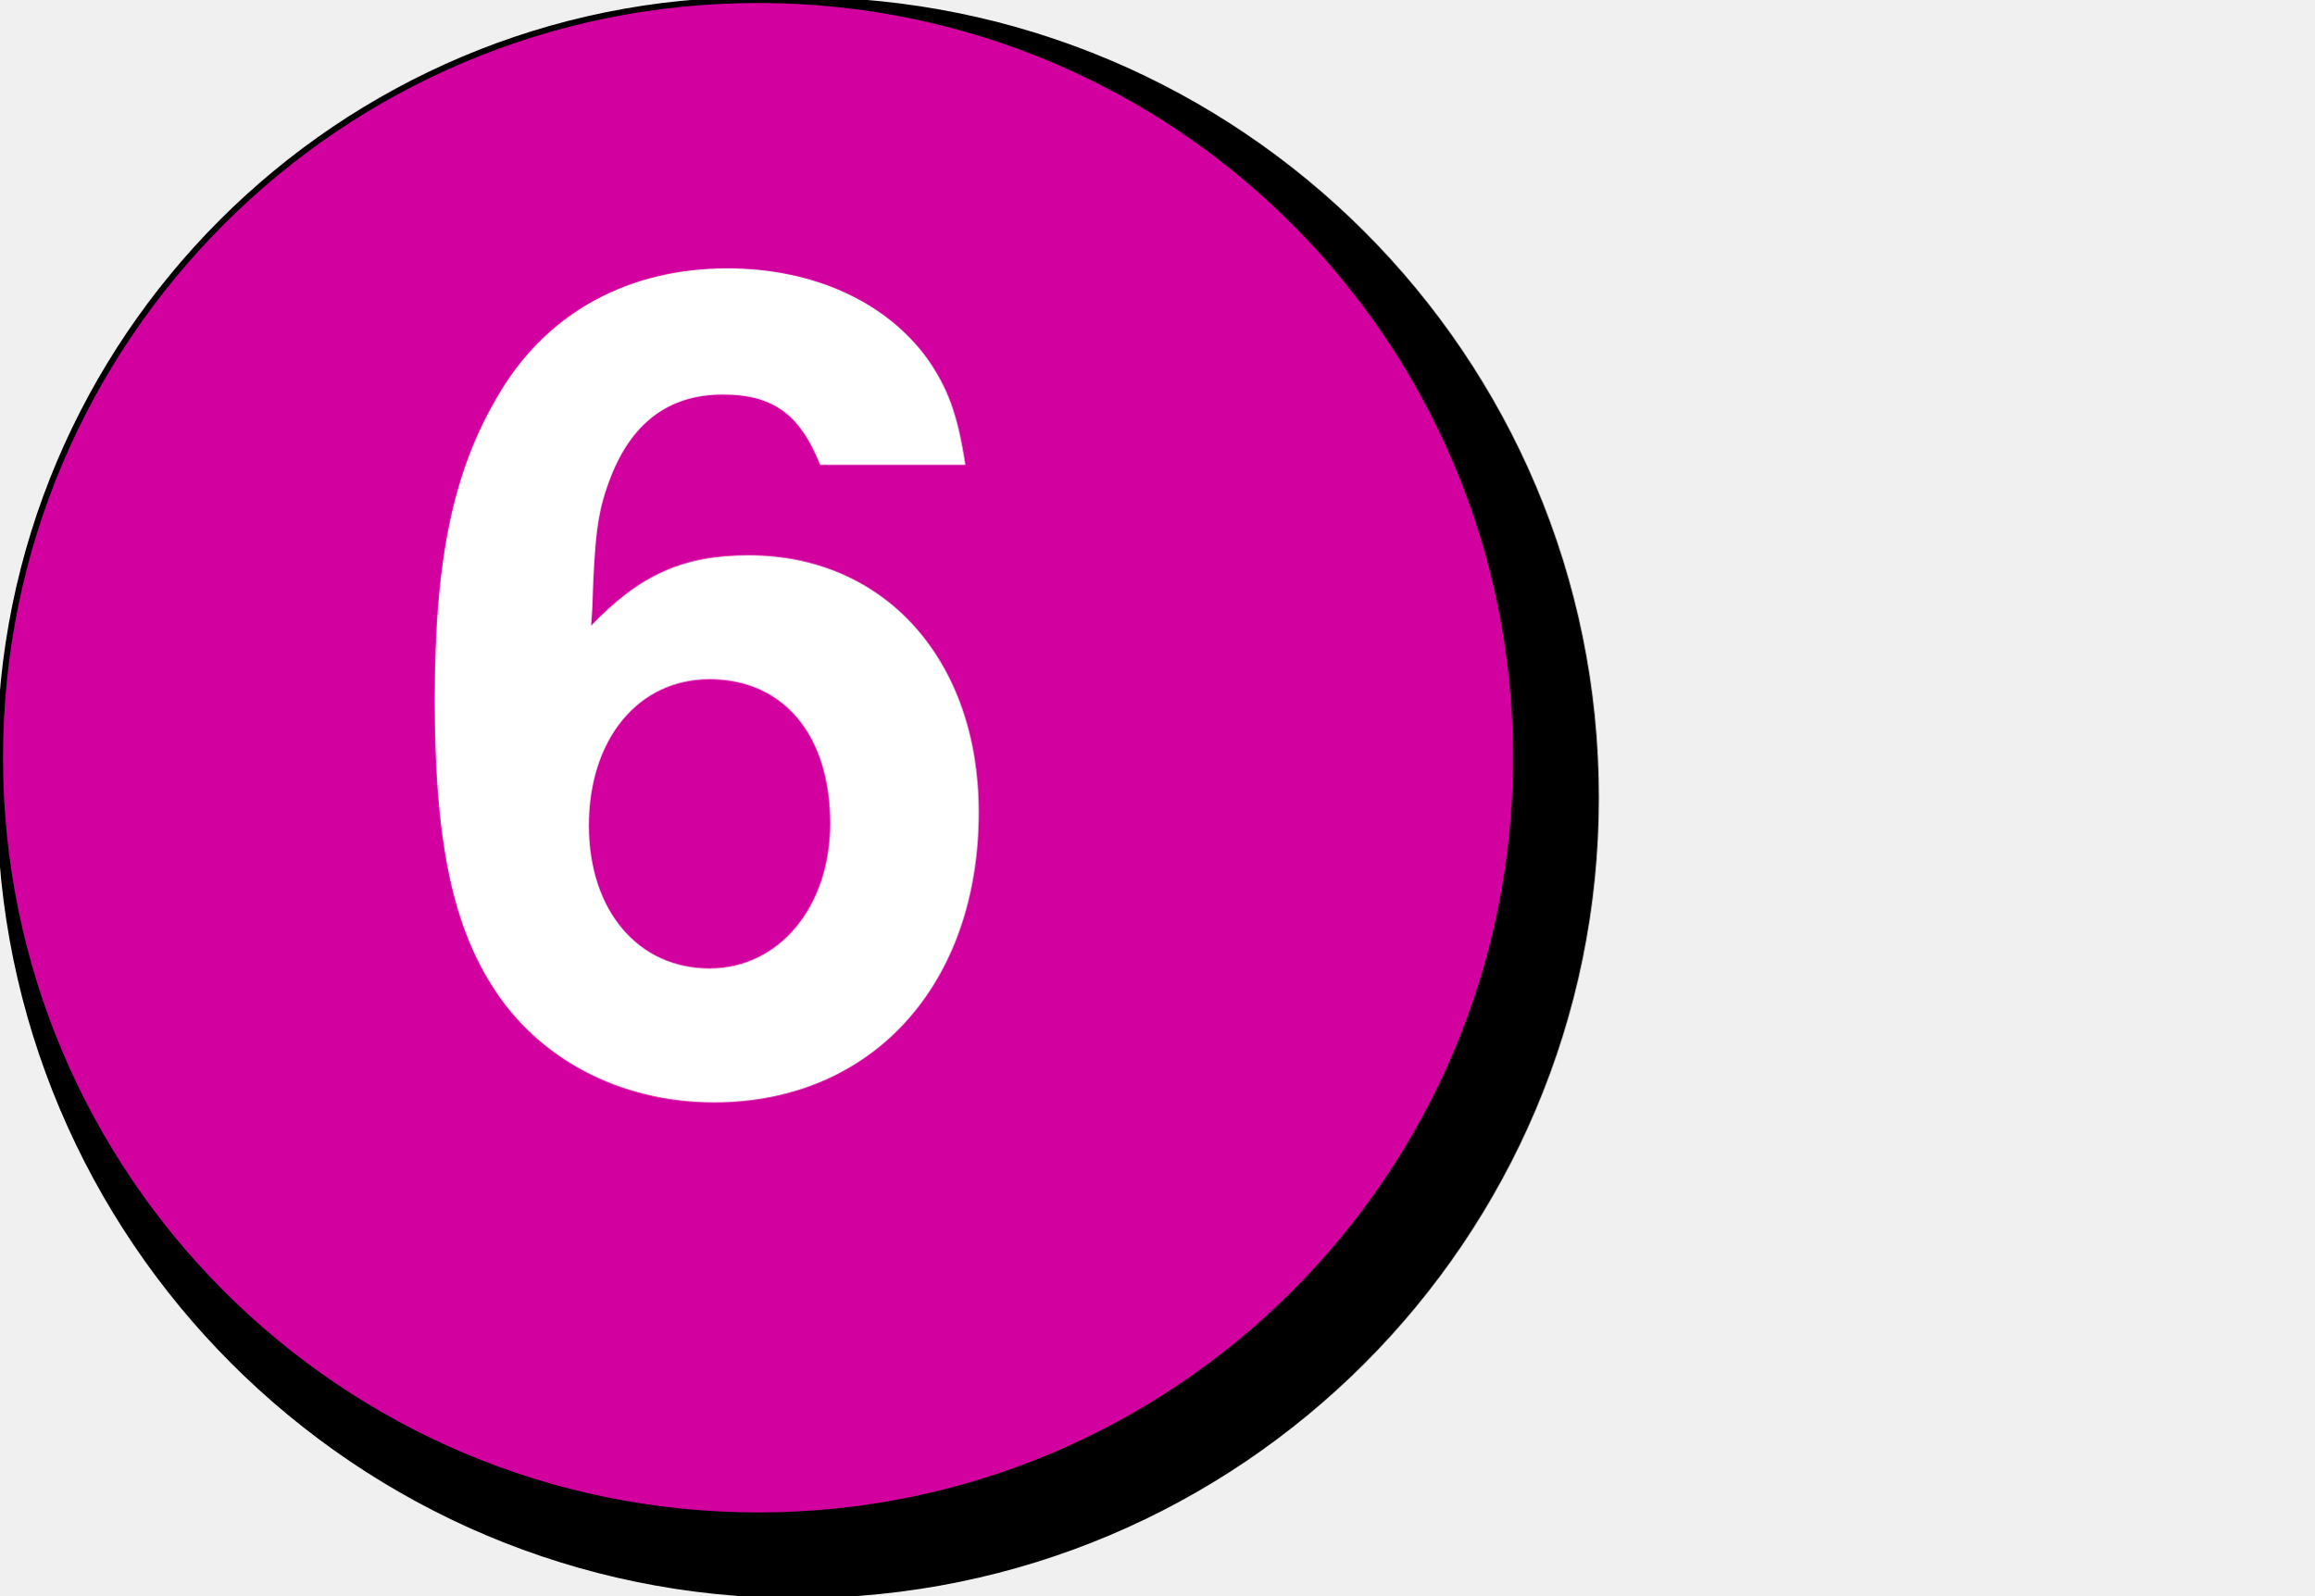
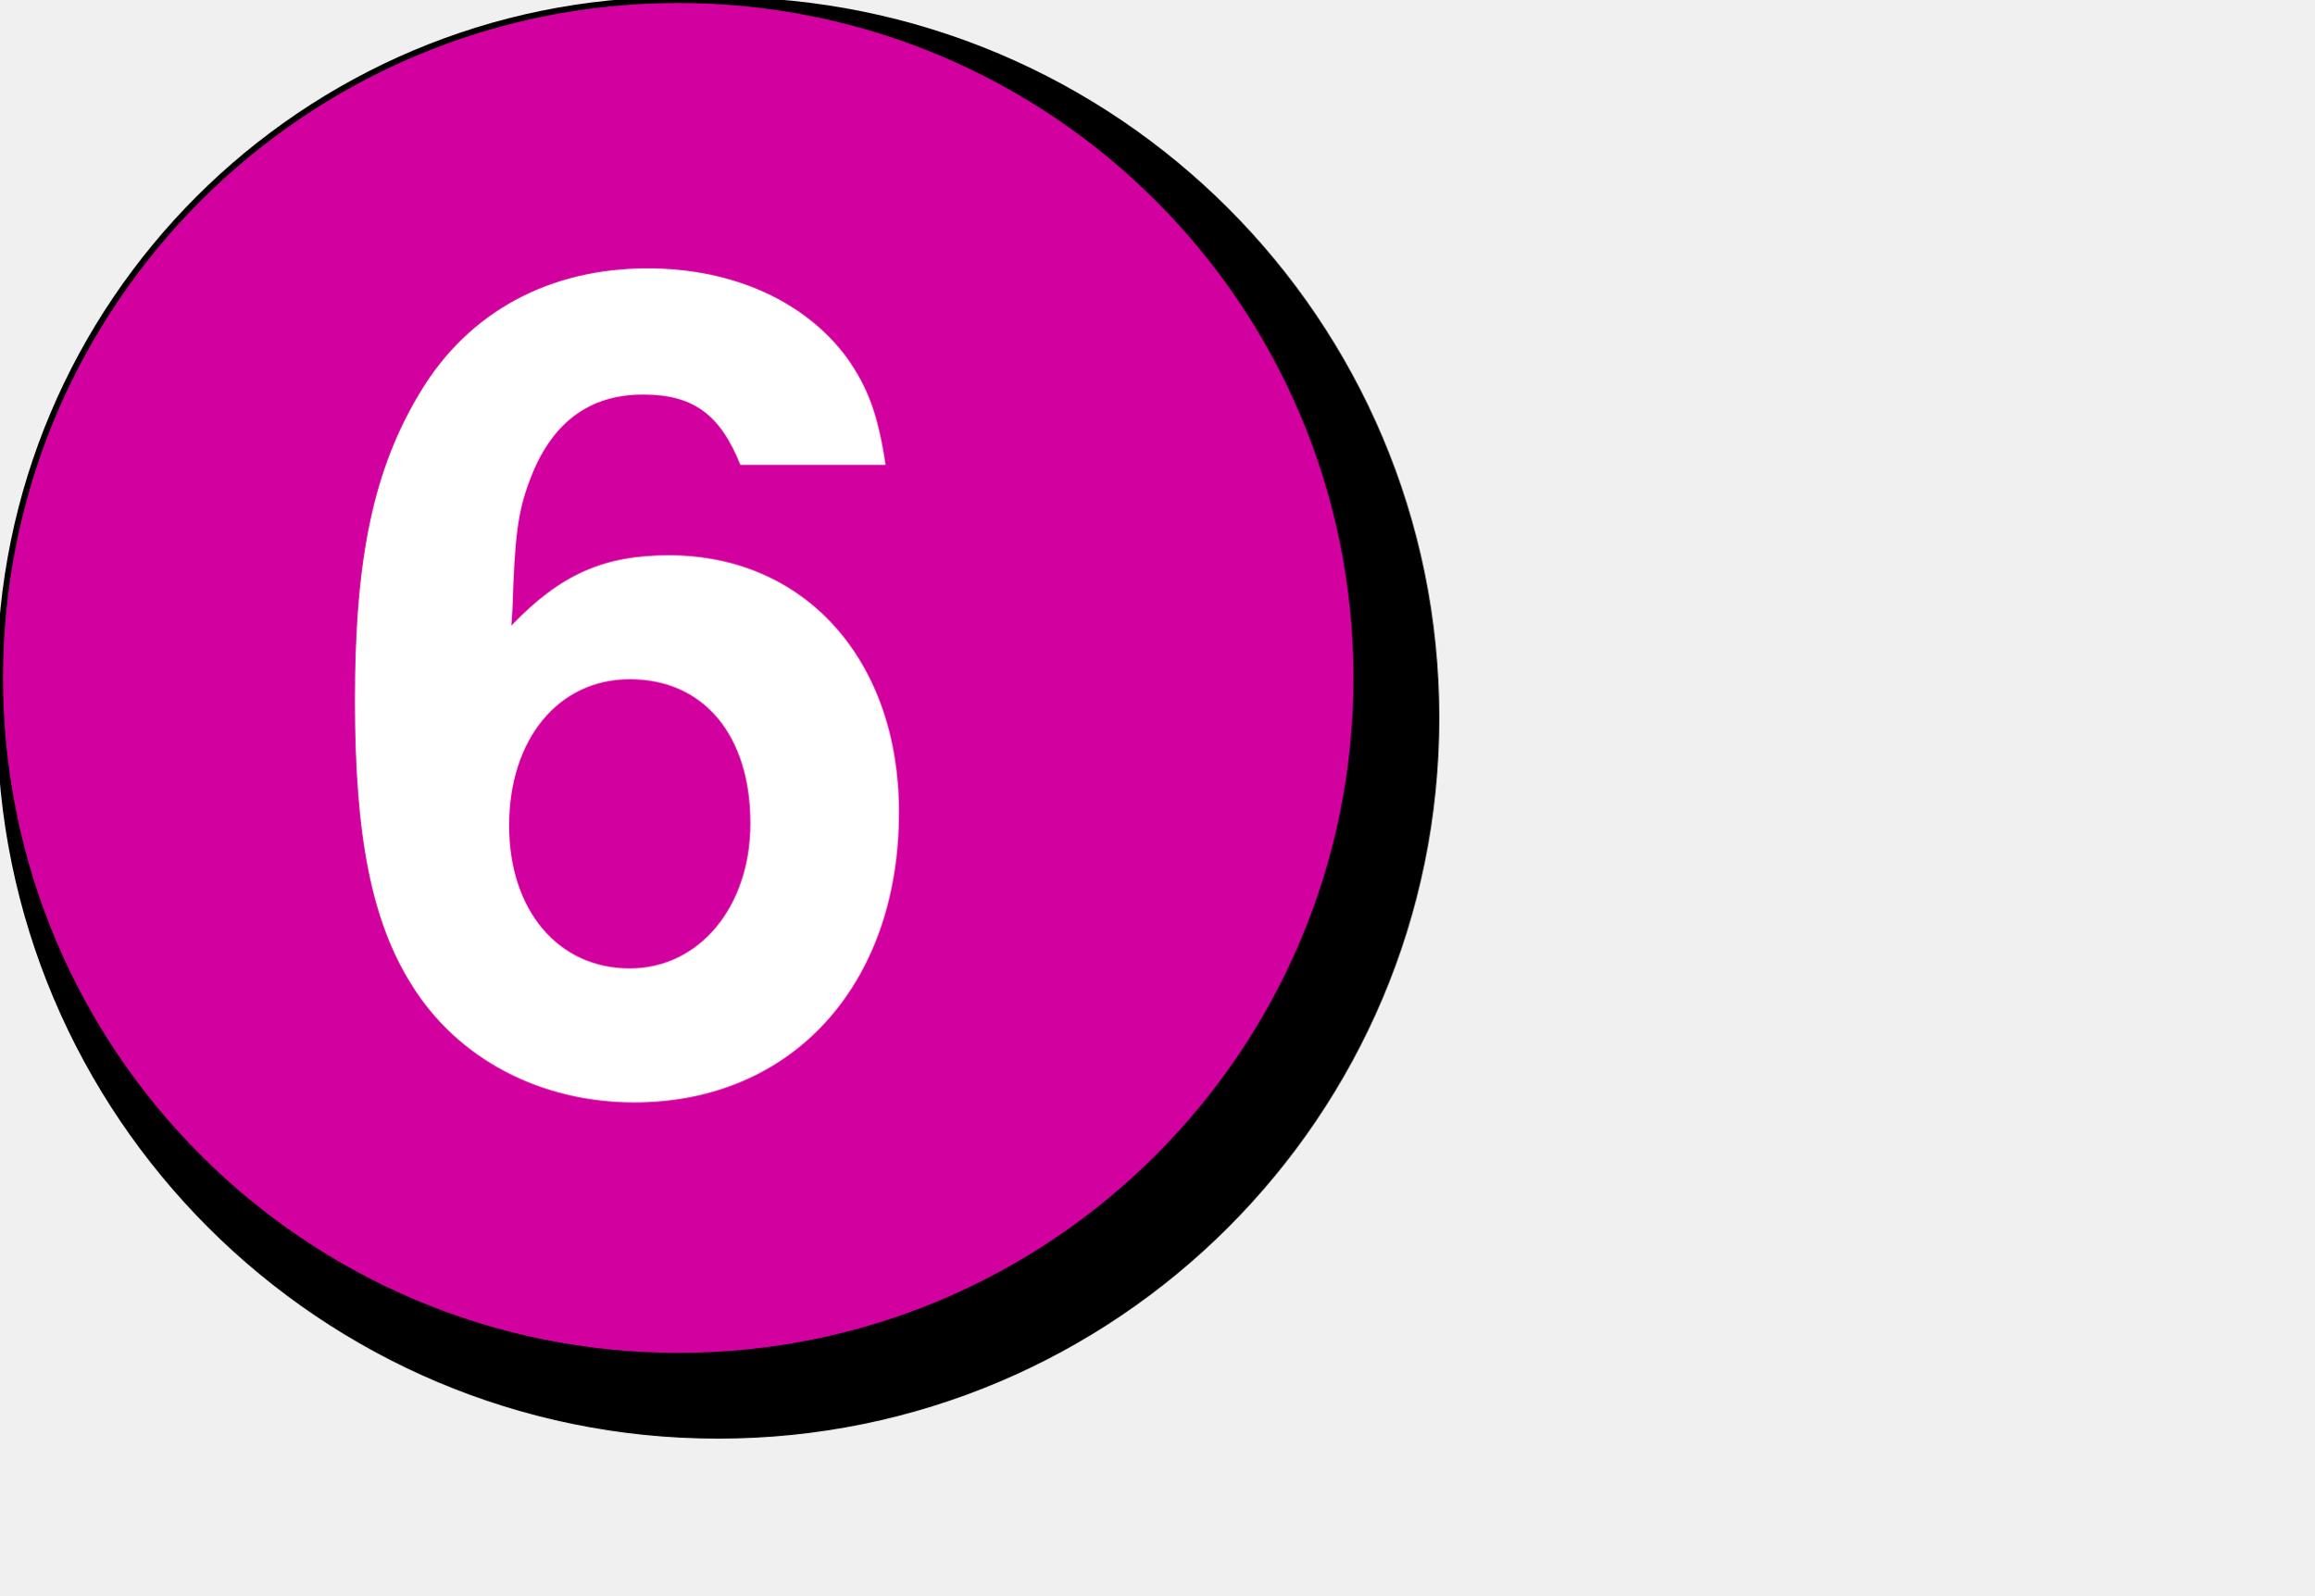
<svg xmlns="http://www.w3.org/2000/svg" width="580" height="400">
  <g>
    <rect fill="none" id="canvas_background" height="400" width="600" y="-1" x="-1" />
    <g display="none" overflow="visible" y="0" x="0" height="100%" width="100%" id="canvasGrid">
      <rect fill="url(#gridpattern)" stroke-width="0" y="0" x="0" height="100%" width="100%" />
    </g>
  </g>
  <g>
-     <ellipse stroke="#000" ry="200" rx="200" id="svg_1" cy="200" cx="200" stroke-width="1.5" fill="#000000" />
+     <ellipse stroke="#000" ry="180" rx="180" id="svg_1" cy="180" cx="180" stroke-width="1.5" fill="#000000" />
  </g>
  <g>
-     <ellipse stroke="#000" ry="190" rx="190" id="svg_2" cy="190" cx="190" stroke-width="1.5" fill="#d2009e" />
+     <ellipse stroke="#000" ry="170" rx="170" id="svg_2" cy="170" cx="170" stroke-width="1.5" fill="#d2009e" />
  </g>
-   <text stroke="#000" xml:space="preserve" text-anchor="start" font-family="Helvetica, Arial, sans-serif" font-weight="bold" font-size="280" id="svg_3" y="270" x="100" stroke-opacity="null" stroke-width="0" fill="#FFFFFF">6</text>
+   <text stroke="#000" xml:space="preserve" text-anchor="start" font-family="Helvetica, Arial, sans-serif" font-weight="bold" font-size="280" id="svg_3" y="270" x="80" stroke-opacity="null" stroke-width="0" fill="#FFFFFF">6</text>
</svg>
